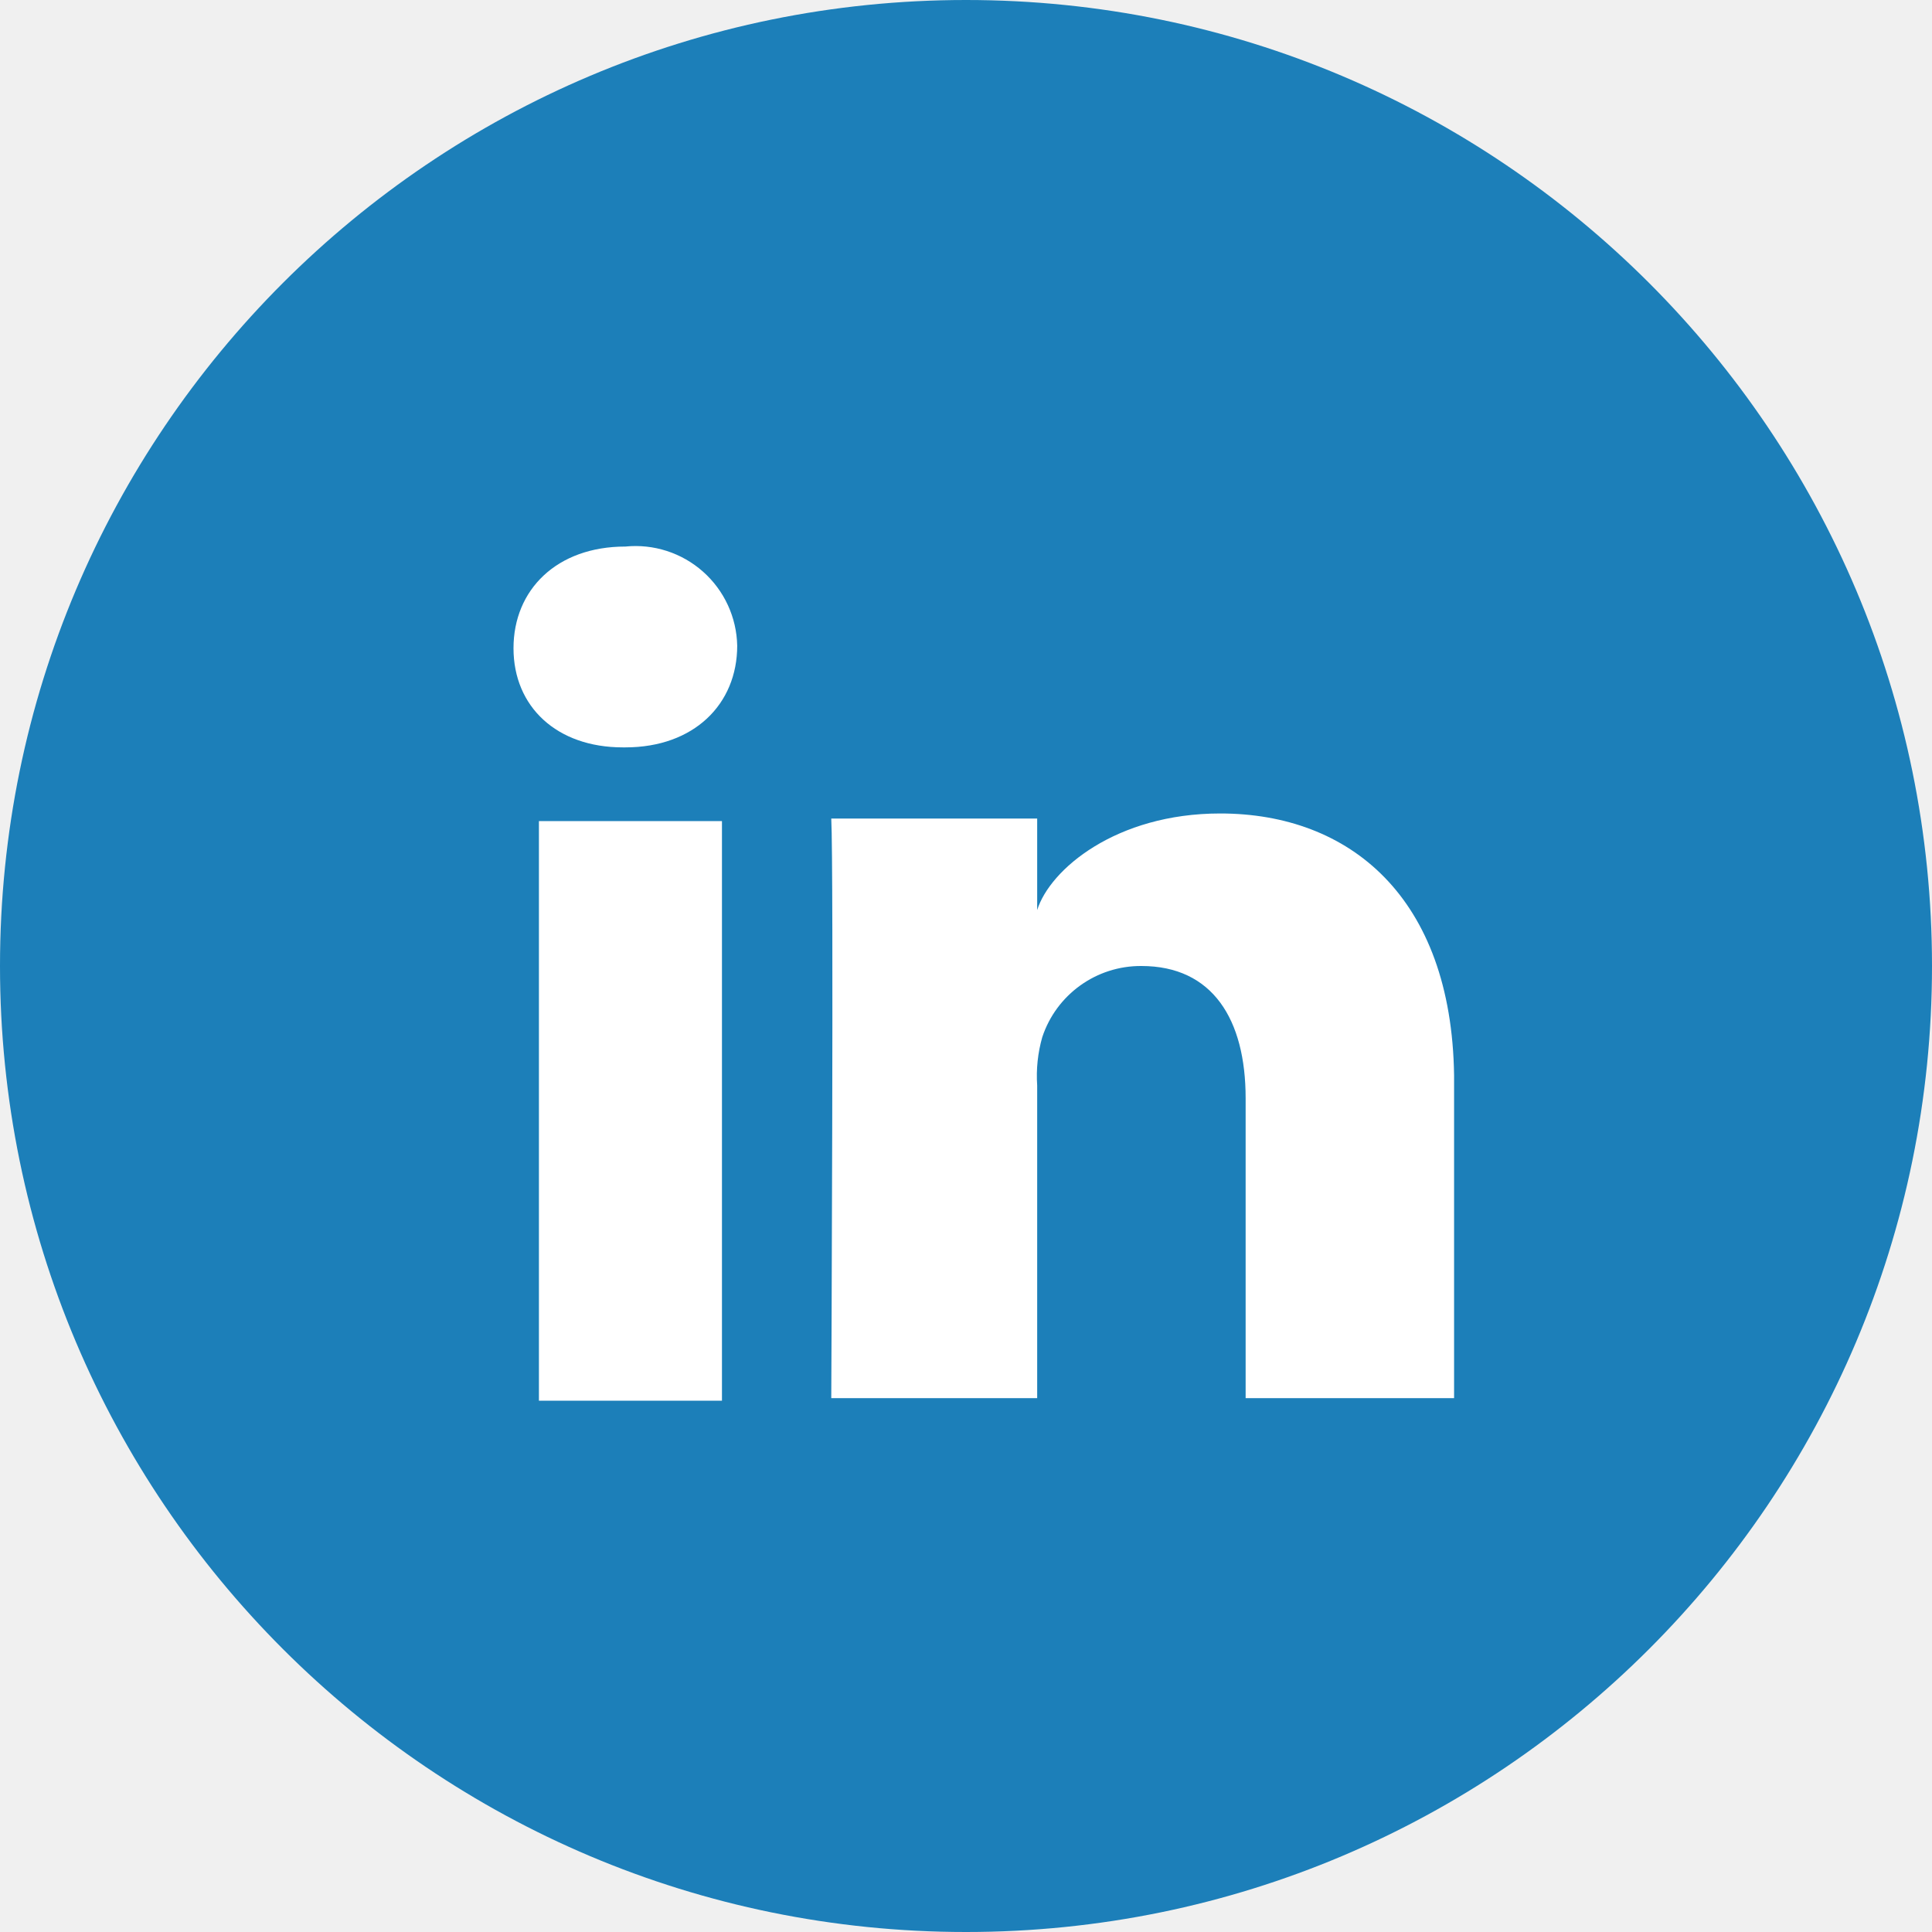
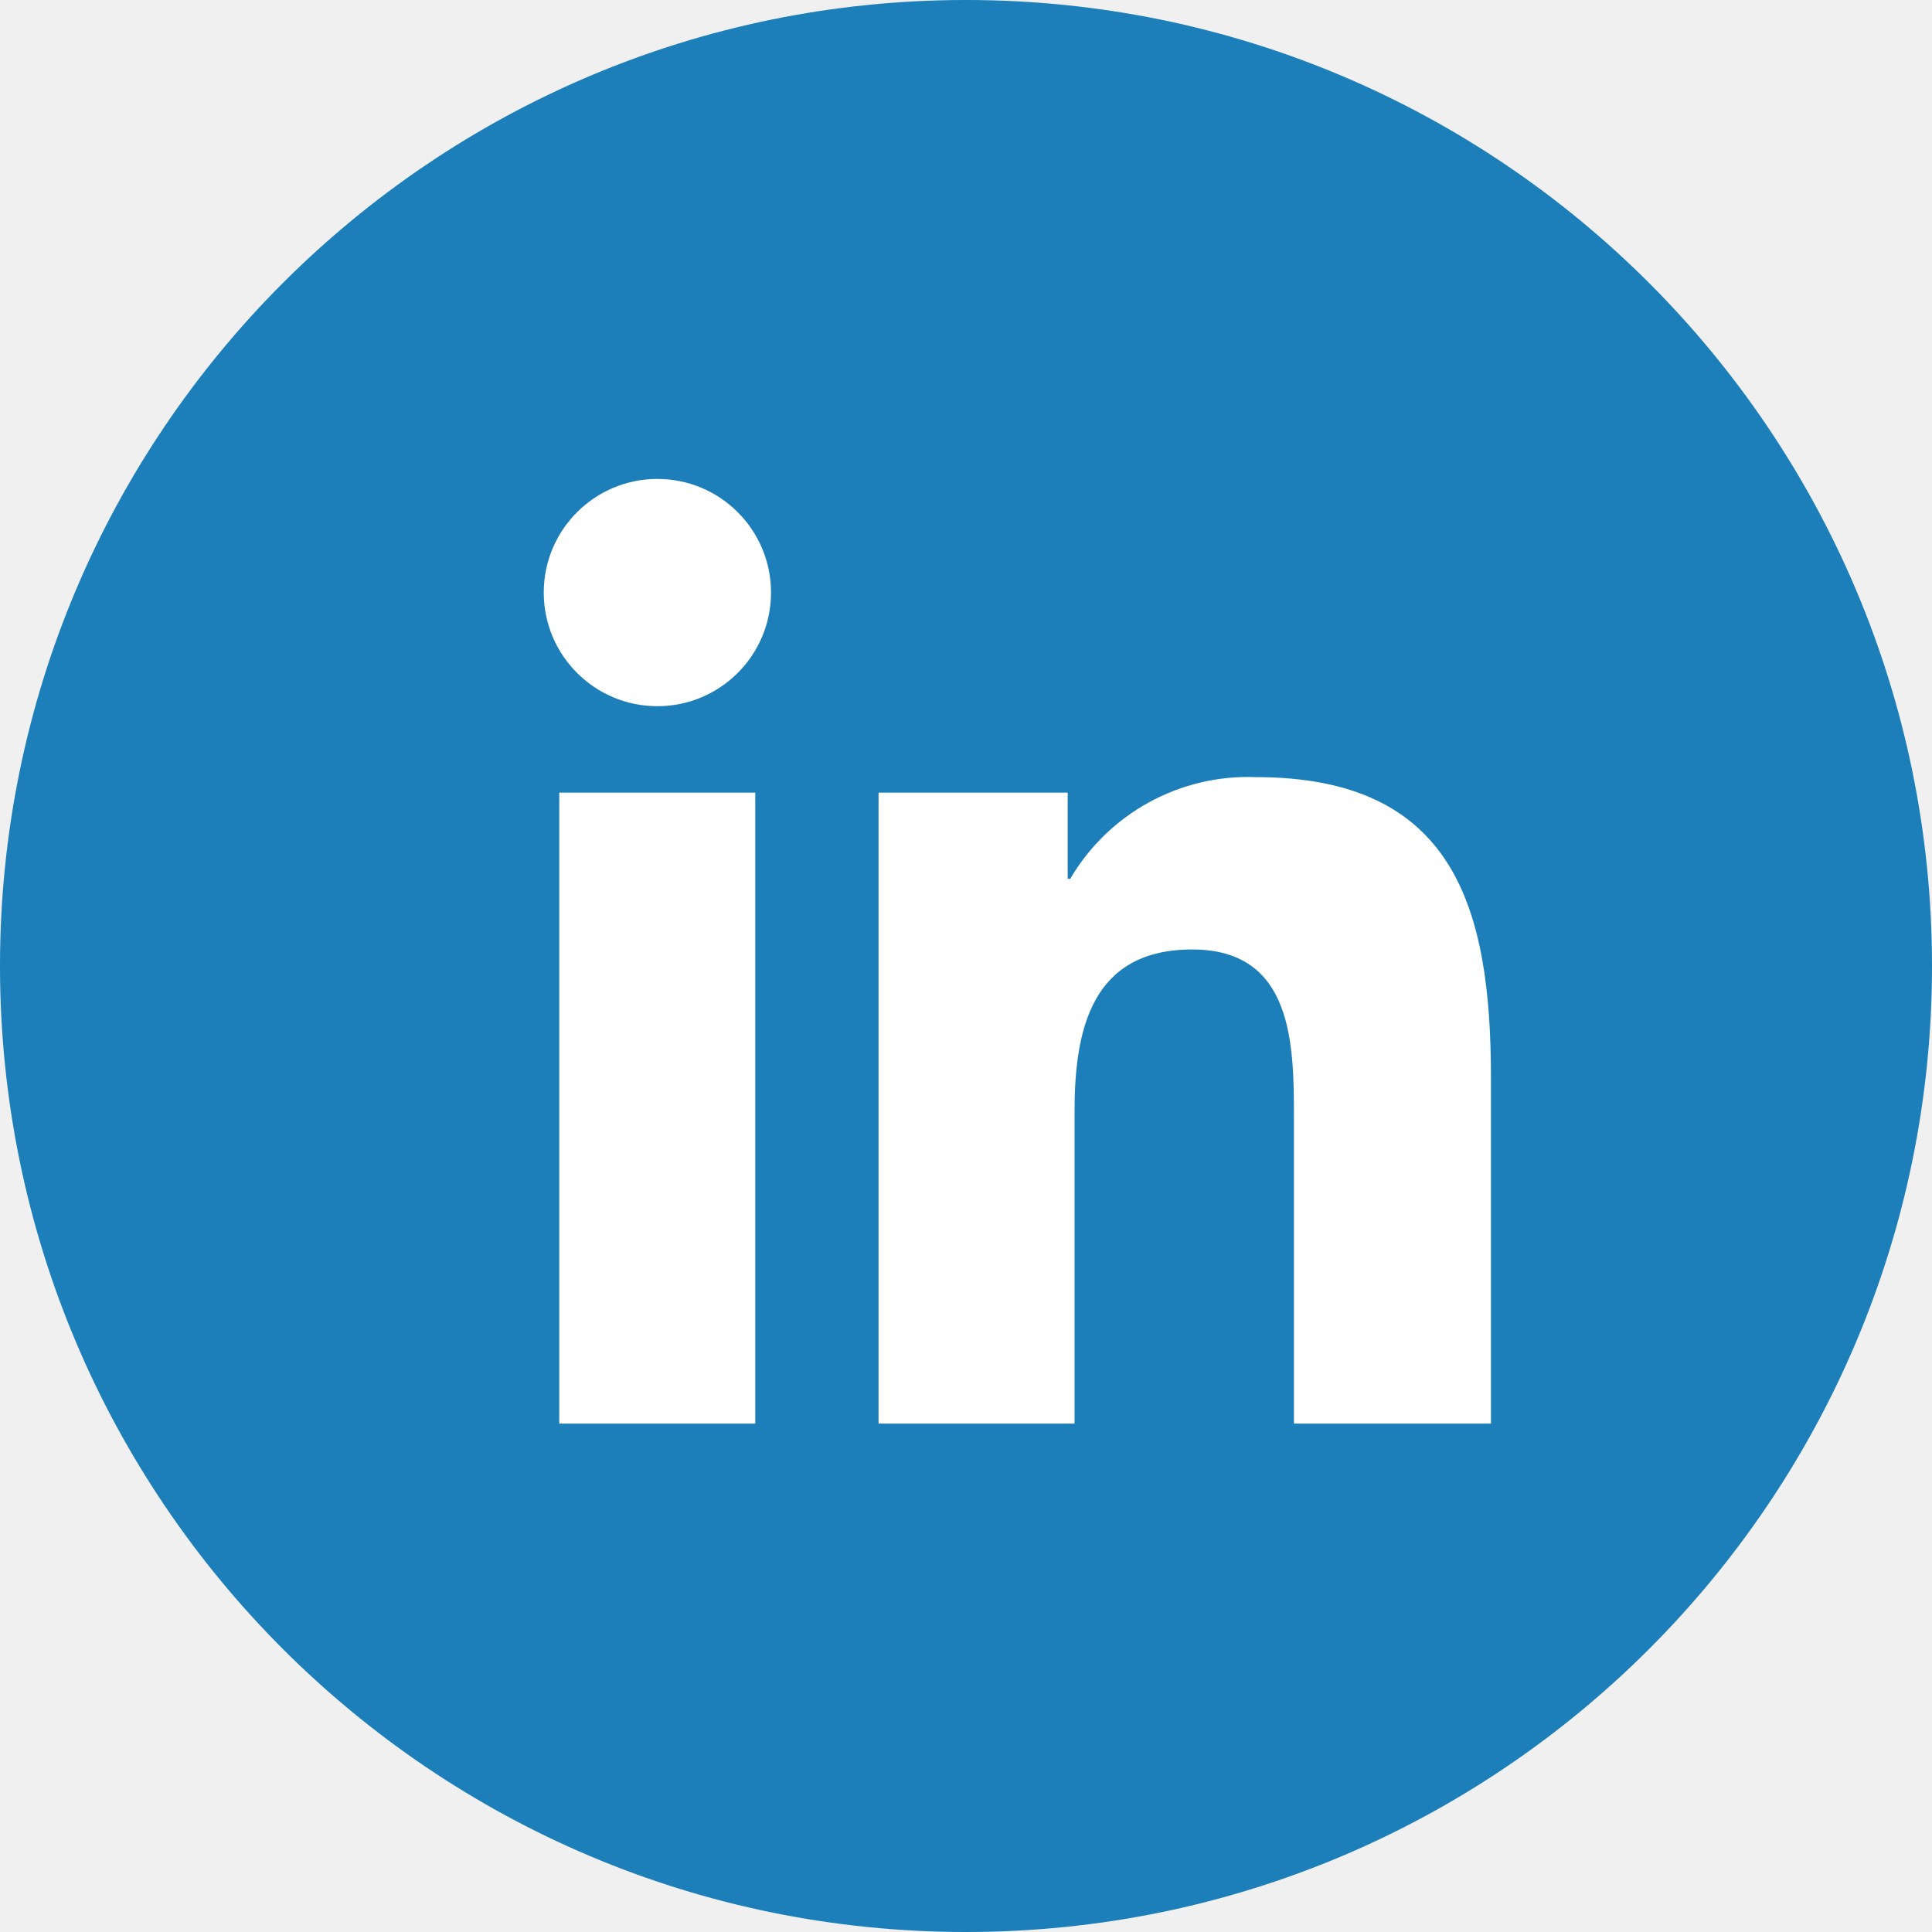
<svg xmlns="http://www.w3.org/2000/svg" id="Layer_1" data-name="Layer 1" viewBox="0 0 76 76">
  <defs>
    <style>.cls-1{fill:#1c7fb9;}.cls-2{fill:#fff;}</style>
  </defs>
  <g id="LinKeDin">
    <circle class="cls-1" cx="38" cy="38" r="38" />
-     <g id="LinkedIn-2" data-name="LinkedIn">
-       <rect class="cls-2" x="21.2" y="32.3" width="7.2" height="22.8" />
-       <path class="cls-2" d="M48,32c-4.1,0-6.7,2.2-7.2,3.8V32.2H32.7c0.1,1.9,0,22.8,0,22.8h8.1V42.7a5.55,5.55,0,0,1,.2-1.9A4.08,4.08,0,0,1,44.9,38c2.8,0,4.1,2.1,4.1,5.2V55h8.2V42.3C57.1,35.3,53.1,32,48,32Z" />
-       <path class="cls-2" d="M24.6,21.5c-2.7,0-4.4,1.7-4.4,4s1.7,3.9,4.3,3.9h0.1c2.7,0,4.4-1.7,4.4-4A4,4,0,0,0,24.6,21.5Z" />
-     </g>
  </g>
+   <path class="cls-2" d="M22,31.18h7.71V56H22V31.18Zm3.86-12.34a4.47,4.47,0,1,1-4.47,4.47,4.47,4.47,0,0,1,4.47-4.47" />
+   <path class="cls-2" d="M34.56,31.18H42v3.39h0.1a8.11,8.11,0,0,1,7.3-4c7.81,0,9.25,5.14,9.25,11.82V56H50.9V43.93c0-2.88-.05-6.58-4-6.58s-4.63,3.13-4.63,6.37V56H34.56V31.18Z" />
</svg>
